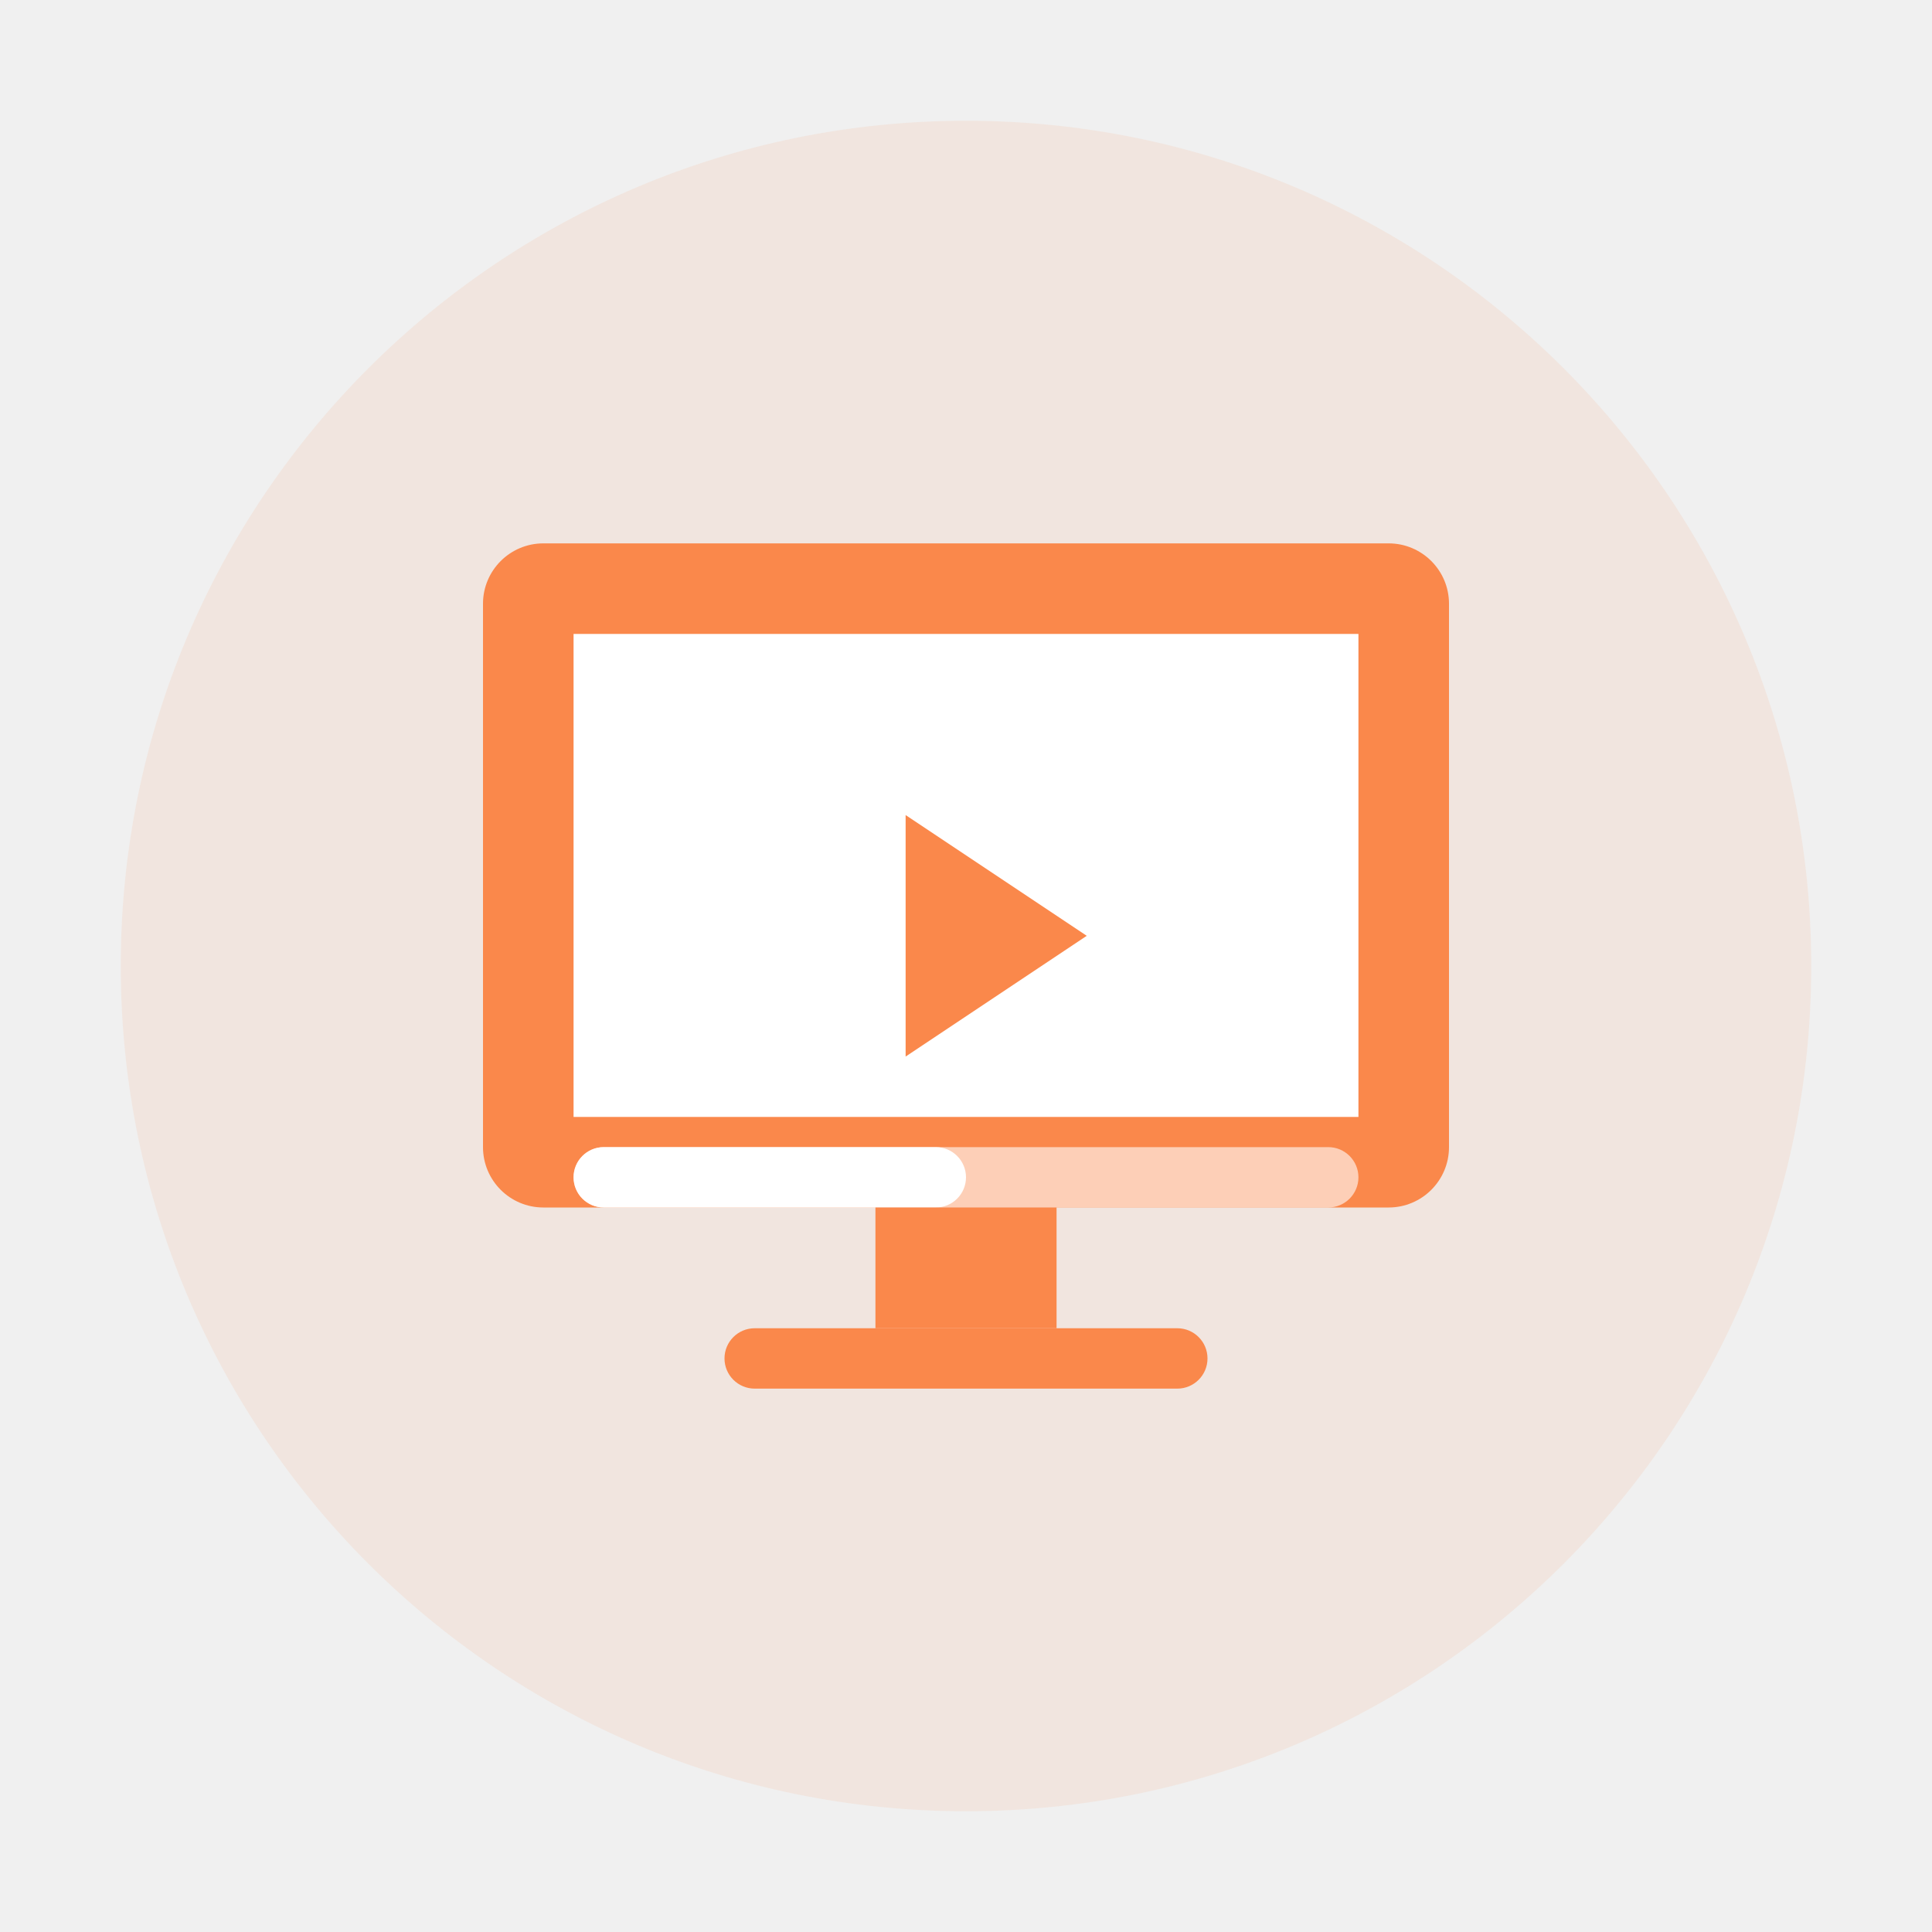
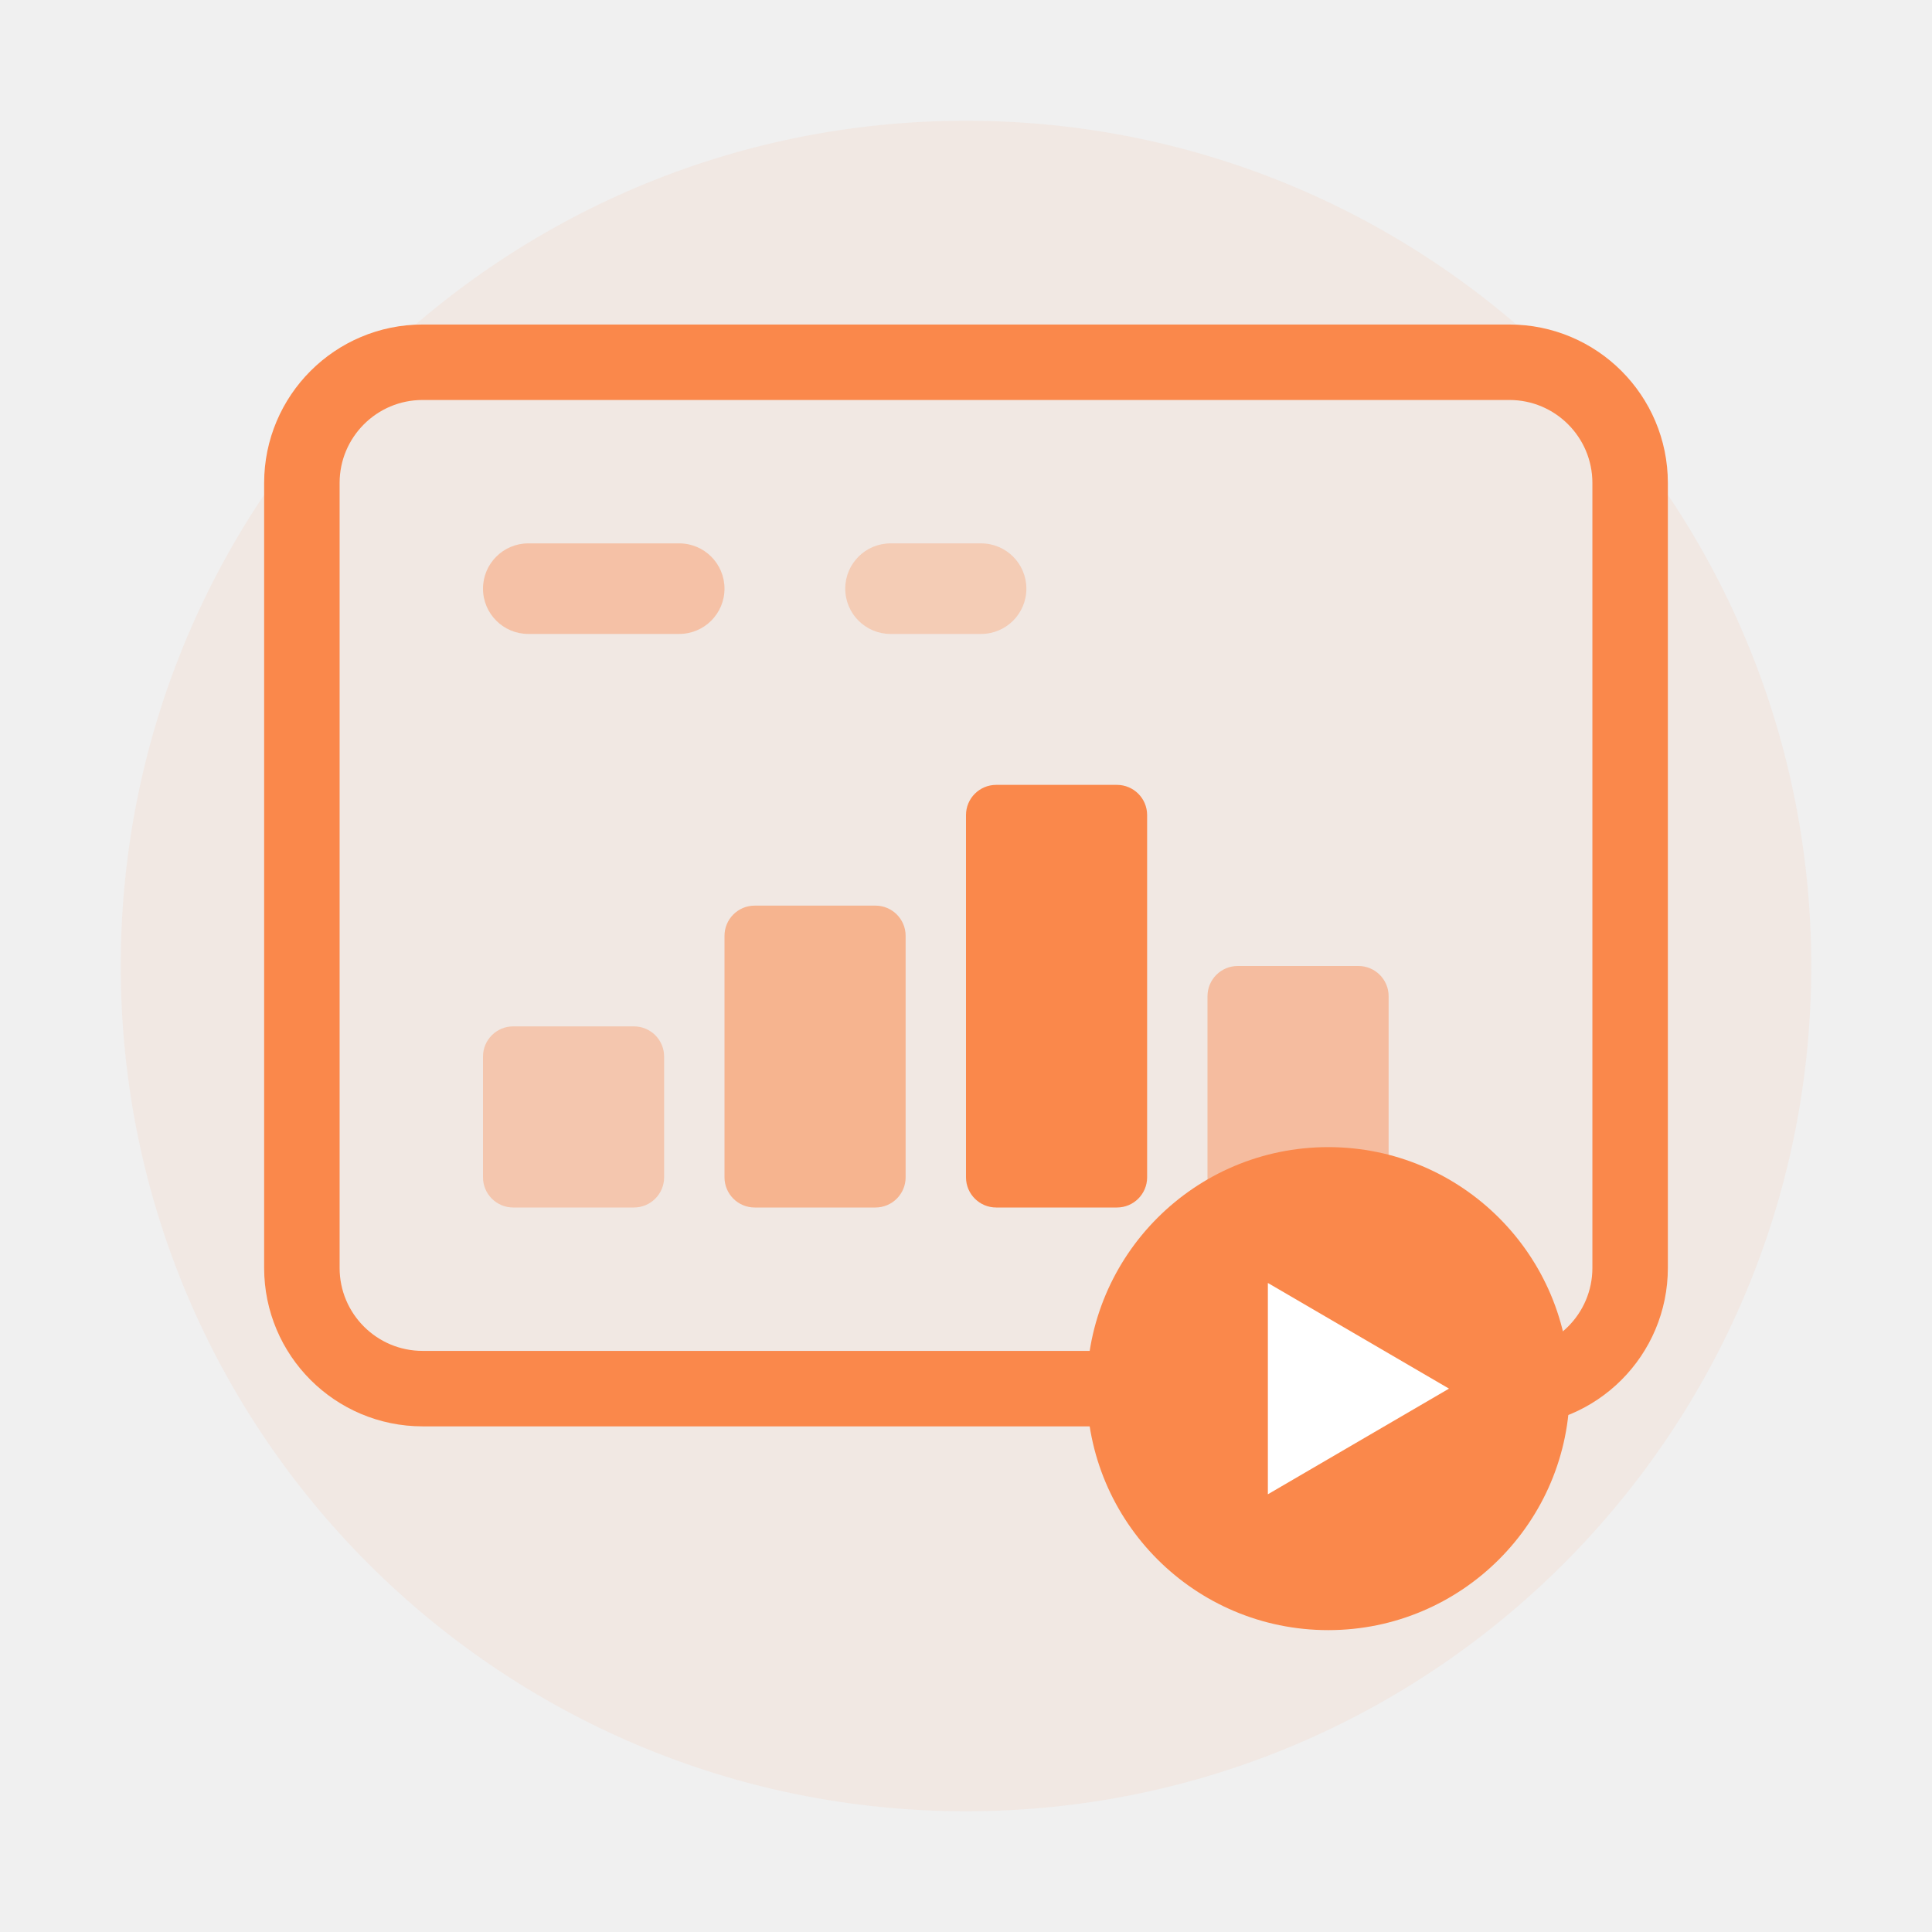
<svg xmlns="http://www.w3.org/2000/svg" width="64" height="64" viewBox="0 0 64 64" fill="none">
-   <circle cx="32" cy="32" r="28" fill="#FA884B" opacity="0.1" />
-   <rect x="16" y="18" width="32" height="22" rx="2" fill="#FA884B" />
-   <rect x="19" y="21" width="26" height="16" fill="white" />
-   <path d="M30 27L36 31L30 35V27Z" fill="#FA884B" />
-   <rect x="19" y="38" width="26" height="2" rx="1" fill="white" opacity="0.6" />
-   <rect x="19" y="38" width="13" height="2" rx="1" fill="white" />
-   <rect x="29" y="40" width="6" height="4" fill="#FA884B" />
-   <rect x="24" y="44" width="16" height="2" rx="1" fill="#FA884B" />
+   <circle cx="32" cy="32" r="28" fill="#FA884B" opacity="0.08" />
+   <rect x="10" y="12" width="44" height="34" rx="4" stroke="#FA884B" stroke-width="2.5" fill="none" />
+   <rect x="16" y="18" width="8" height="3" rx="1.5" fill="#FA884B" opacity="0.4" />
+   <rect x="28" y="18" width="6" height="3" rx="1.5" fill="#FA884B" opacity="0.3" />
+   <rect x="16" y="34" width="6" height="6" rx="1" fill="#FA884B" opacity="0.35" />
+   <rect x="24" y="30" width="6" height="10" rx="1" fill="#FA884B" opacity="0.55" />
+   <rect x="32" y="26" width="6" height="14" rx="1" fill="#FA884B" />
+   <rect x="40" y="32" width="6" height="8" rx="1" fill="#FA884B" opacity="0.45" />
+   <circle cx="44" cy="46" r="8" fill="#FA884B" />
+   <path d="M42 42.5L48 46L42 49.5V42.5Z" fill="white" />
</svg>
